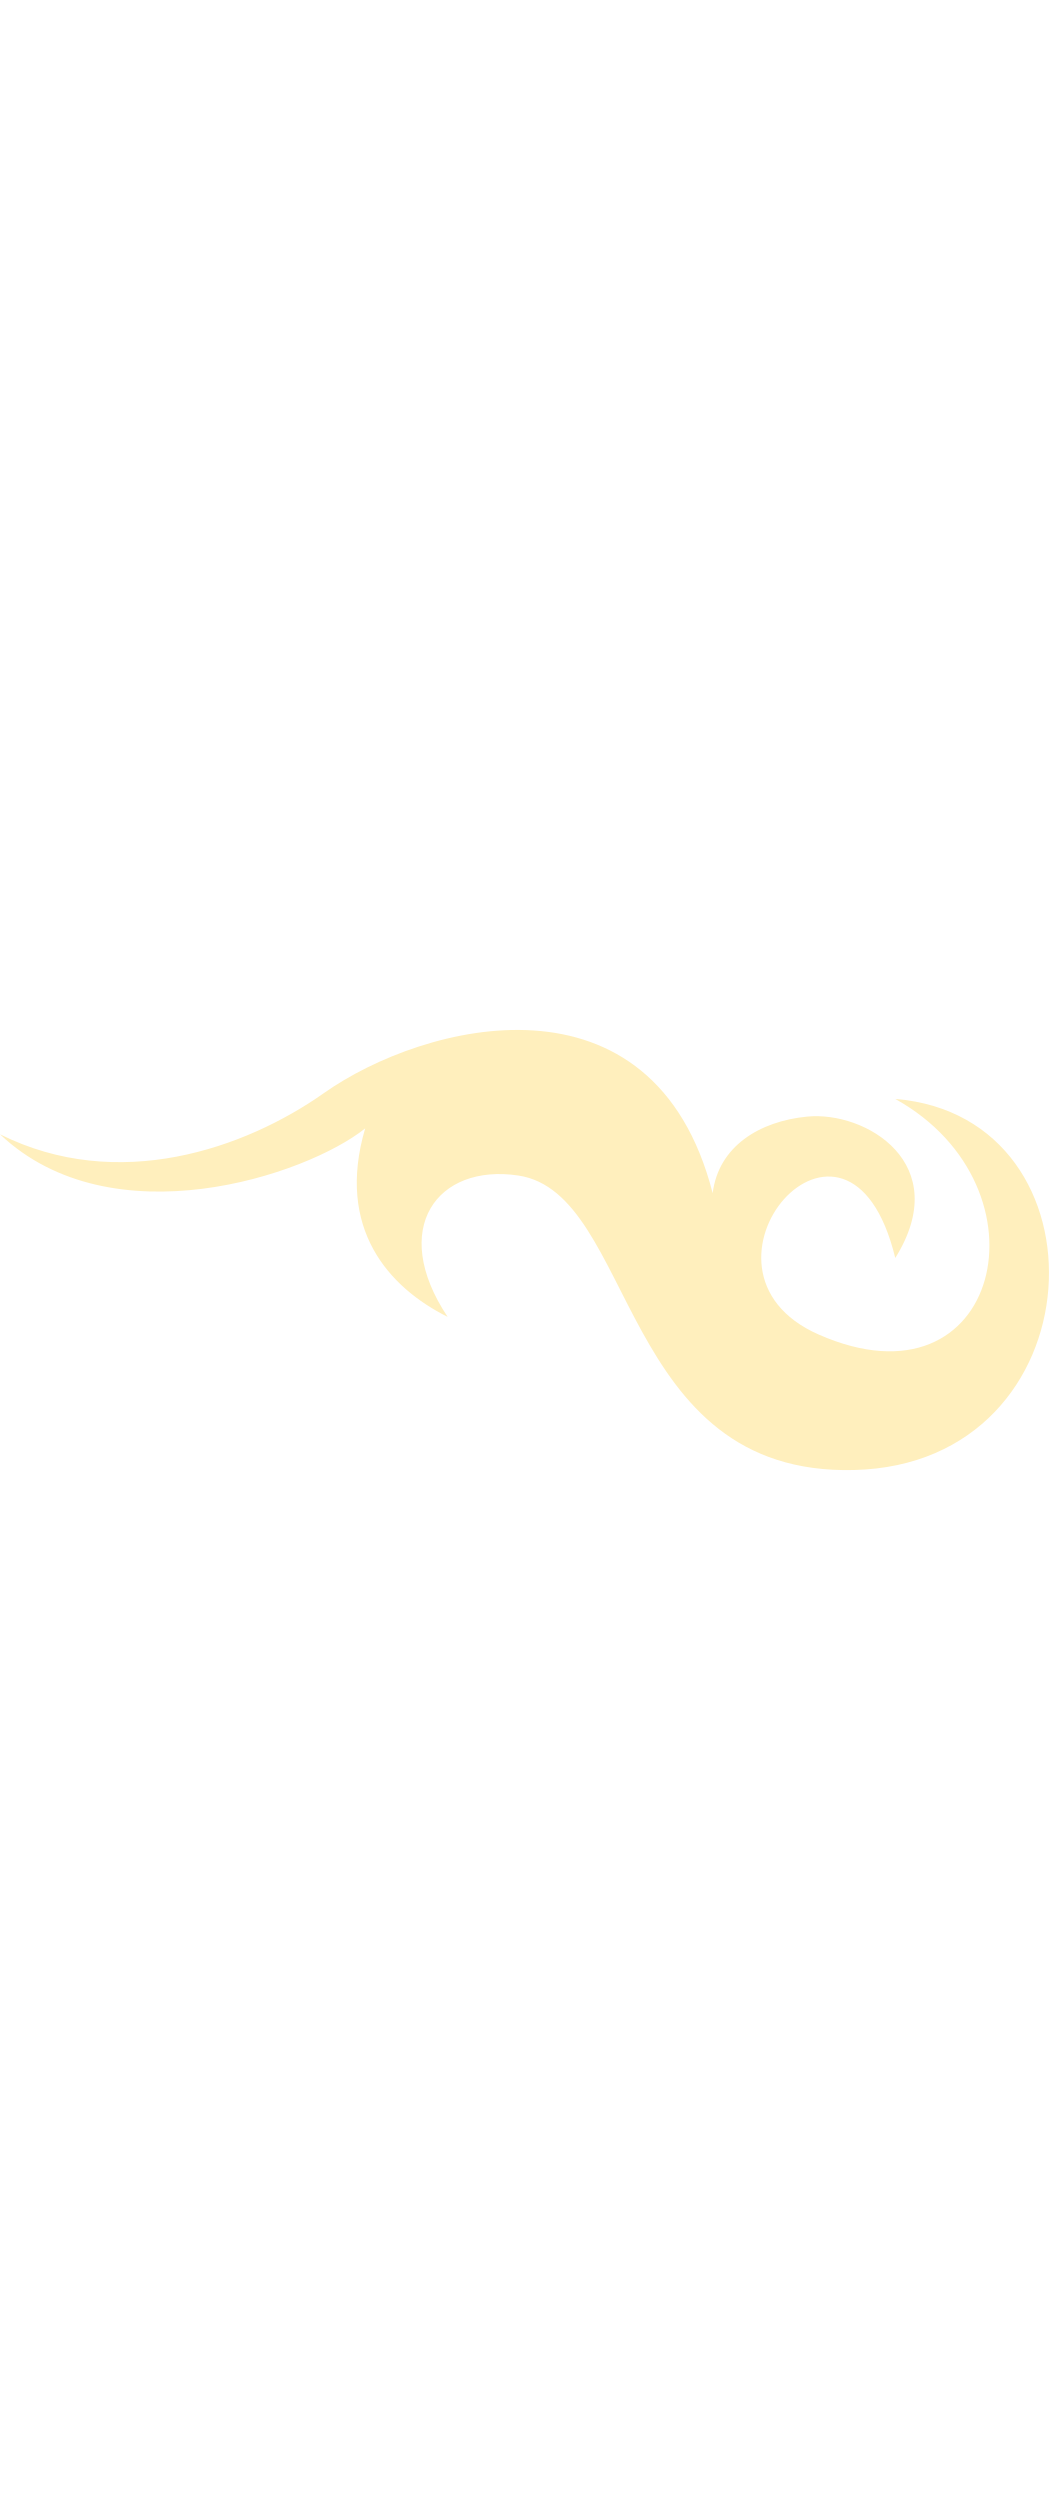
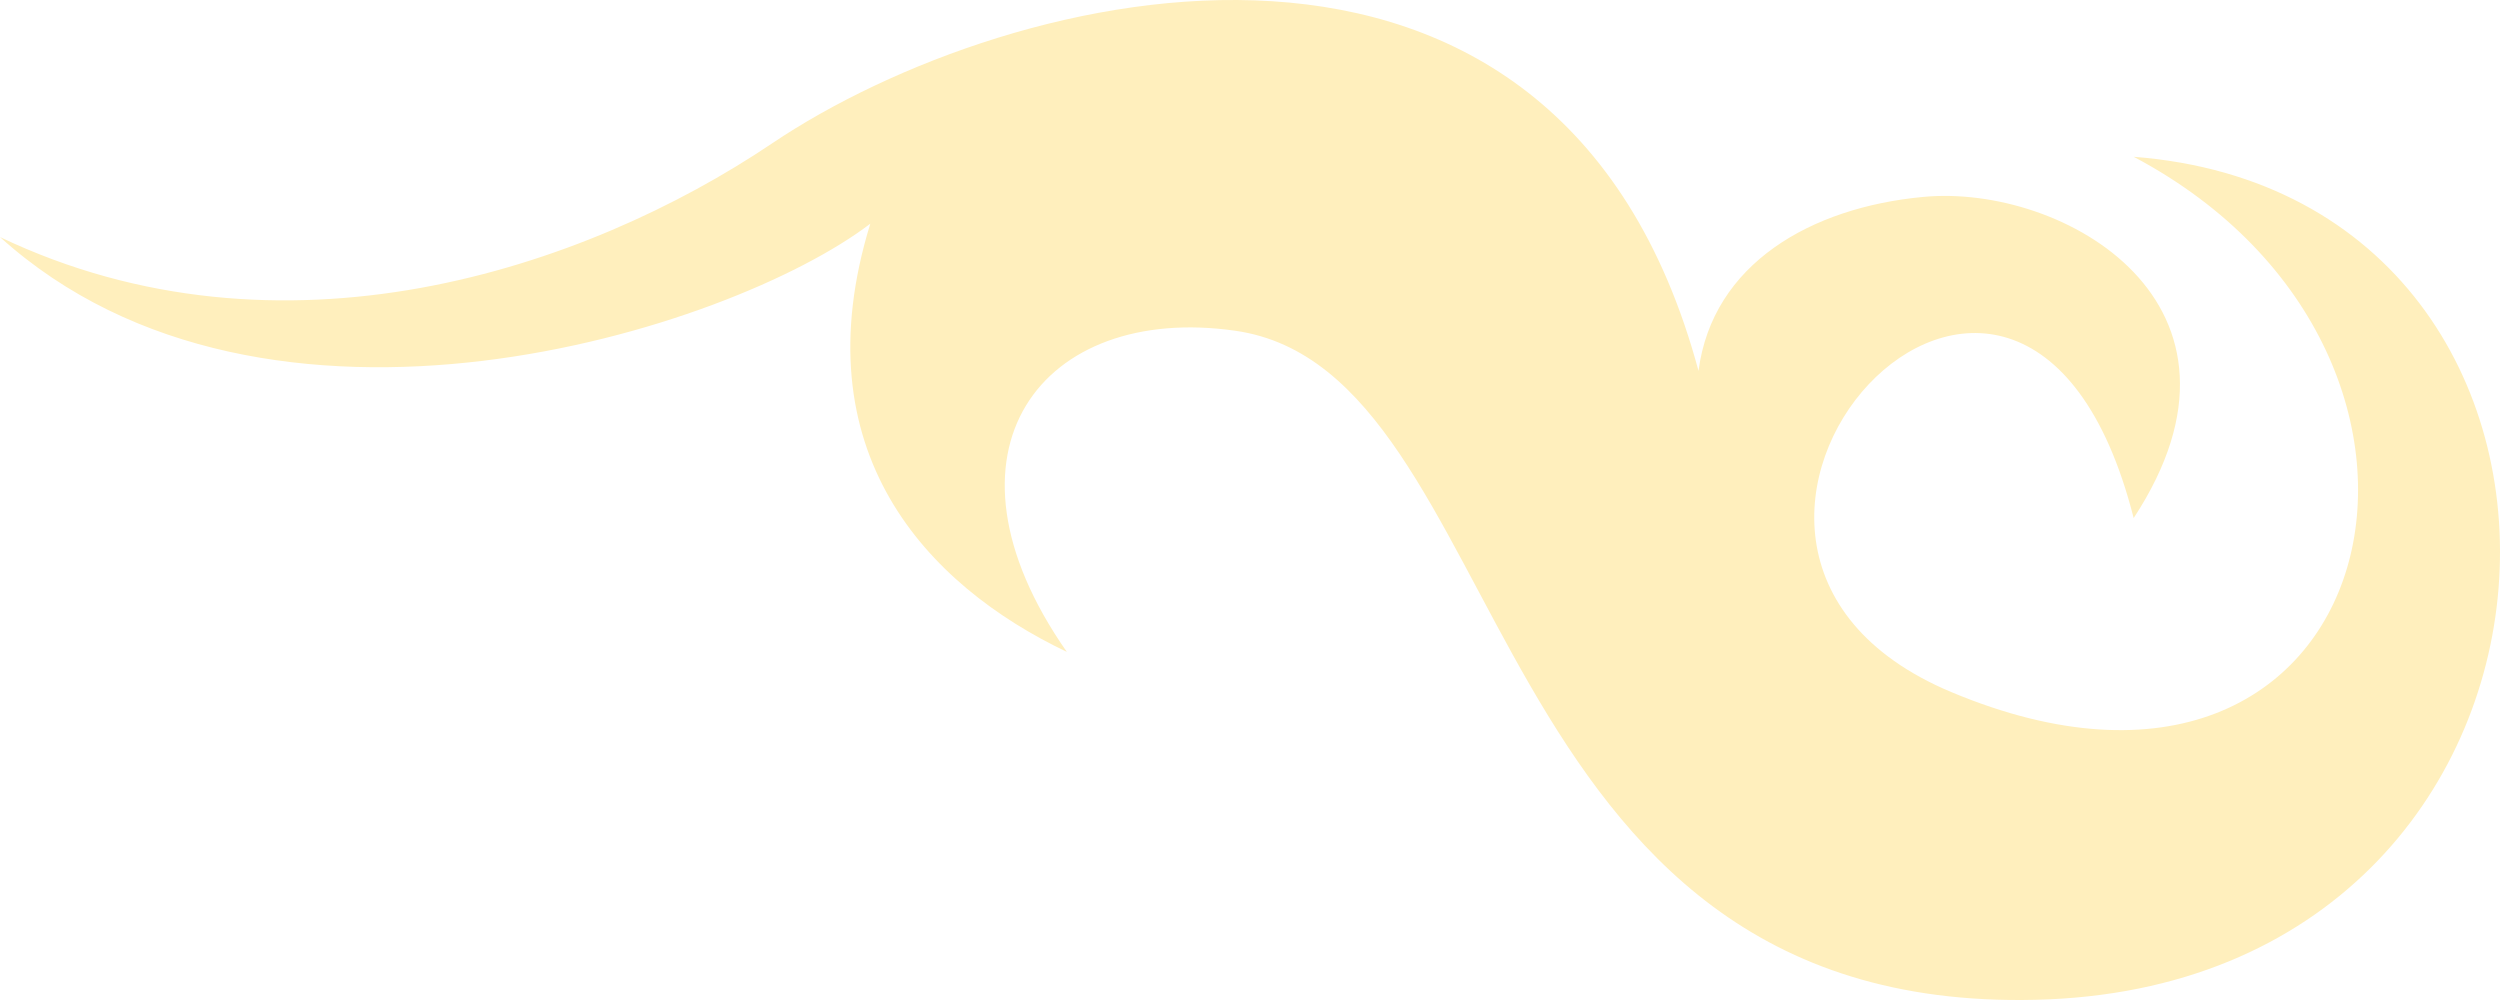
- <svg xmlns="http://www.w3.org/2000/svg" height="178.1" width="74.73" viewBox="0 0 178.1 74.73">
-   <g data-name="Layer 2">
-     <path d="M121 27.72c-10-39-49-29-66-17-13.4 9.46-35 17-55 7 19 18 52 7 62-1-5 17 4 27 14 32-10-15-1.77-26.07 12-24 20 3 17 51 57 50 41.65-1 44-60 7-63 27 15 17.88 53.58-13 40-25-11 5-46 13-13 10-16-5-25-15-24-8 .79-15 5-16 13z" fill="#ffefbd" data-name="Layer 1" />
-   </g>
+ <svg xmlns="http://www.w3.org/2000/svg" height="30" width="75" viewBox="0 0 175 75">
+   <path d="M 121.138,27.816 C 110.61,-11.323 69.551,-1.288 51.654,10.755 37.546,20.249 14.806,27.816 -6.25,17.78 13.753,35.845 48.495,24.806 59.023,16.777 53.759,33.838 63.234,43.874 73.762,48.891 63.234,33.838 71.899,22.728 86.396,24.806 c 21.056,3.011 17.897,51.183 60.009,50.179 43.849,-1.004 46.323,-60.215 7.37,-63.226 28.425,15.054 18.824,53.772 -13.686,40.143 -26.32,-11.039 5.264,-46.165 13.686,-13.047 10.528,-16.057 -5.264,-25.089 -15.792,-24.086 -8.422,0.793 -15.792,5.018 -16.845,13.047 z" fill="#ffefbd" id="path2513" style="stroke-width:1.028" />
</svg>
